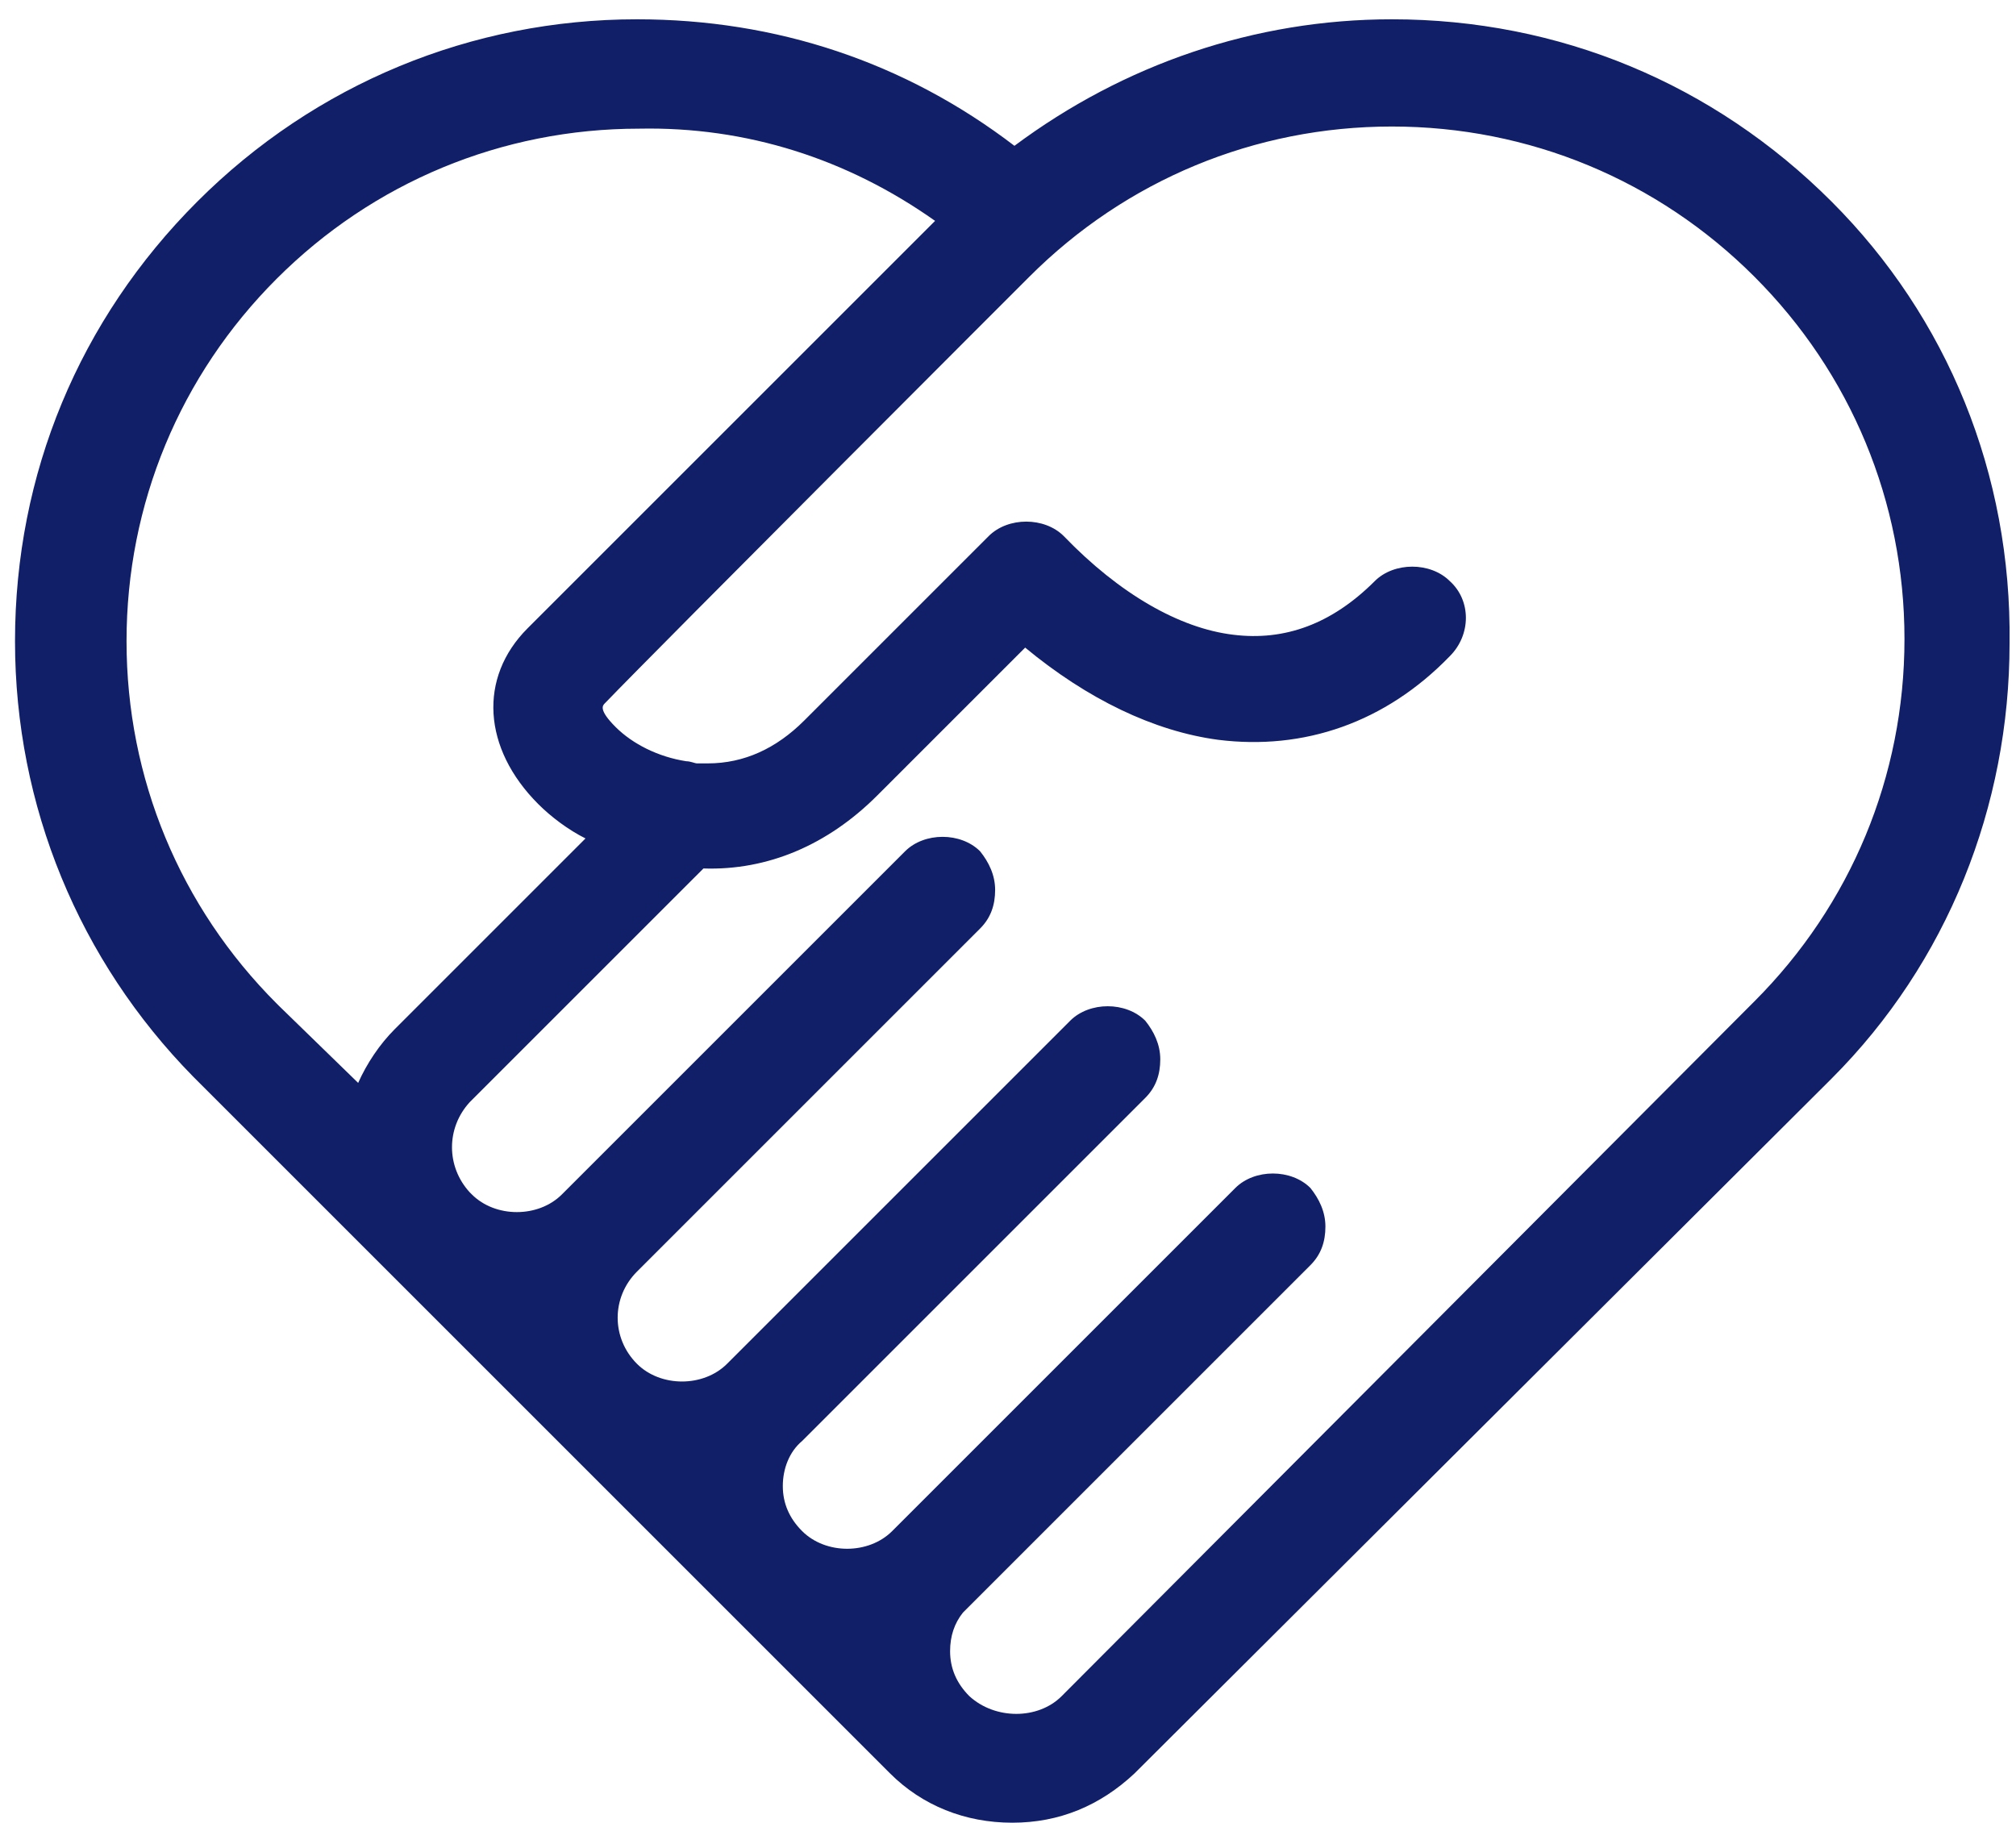
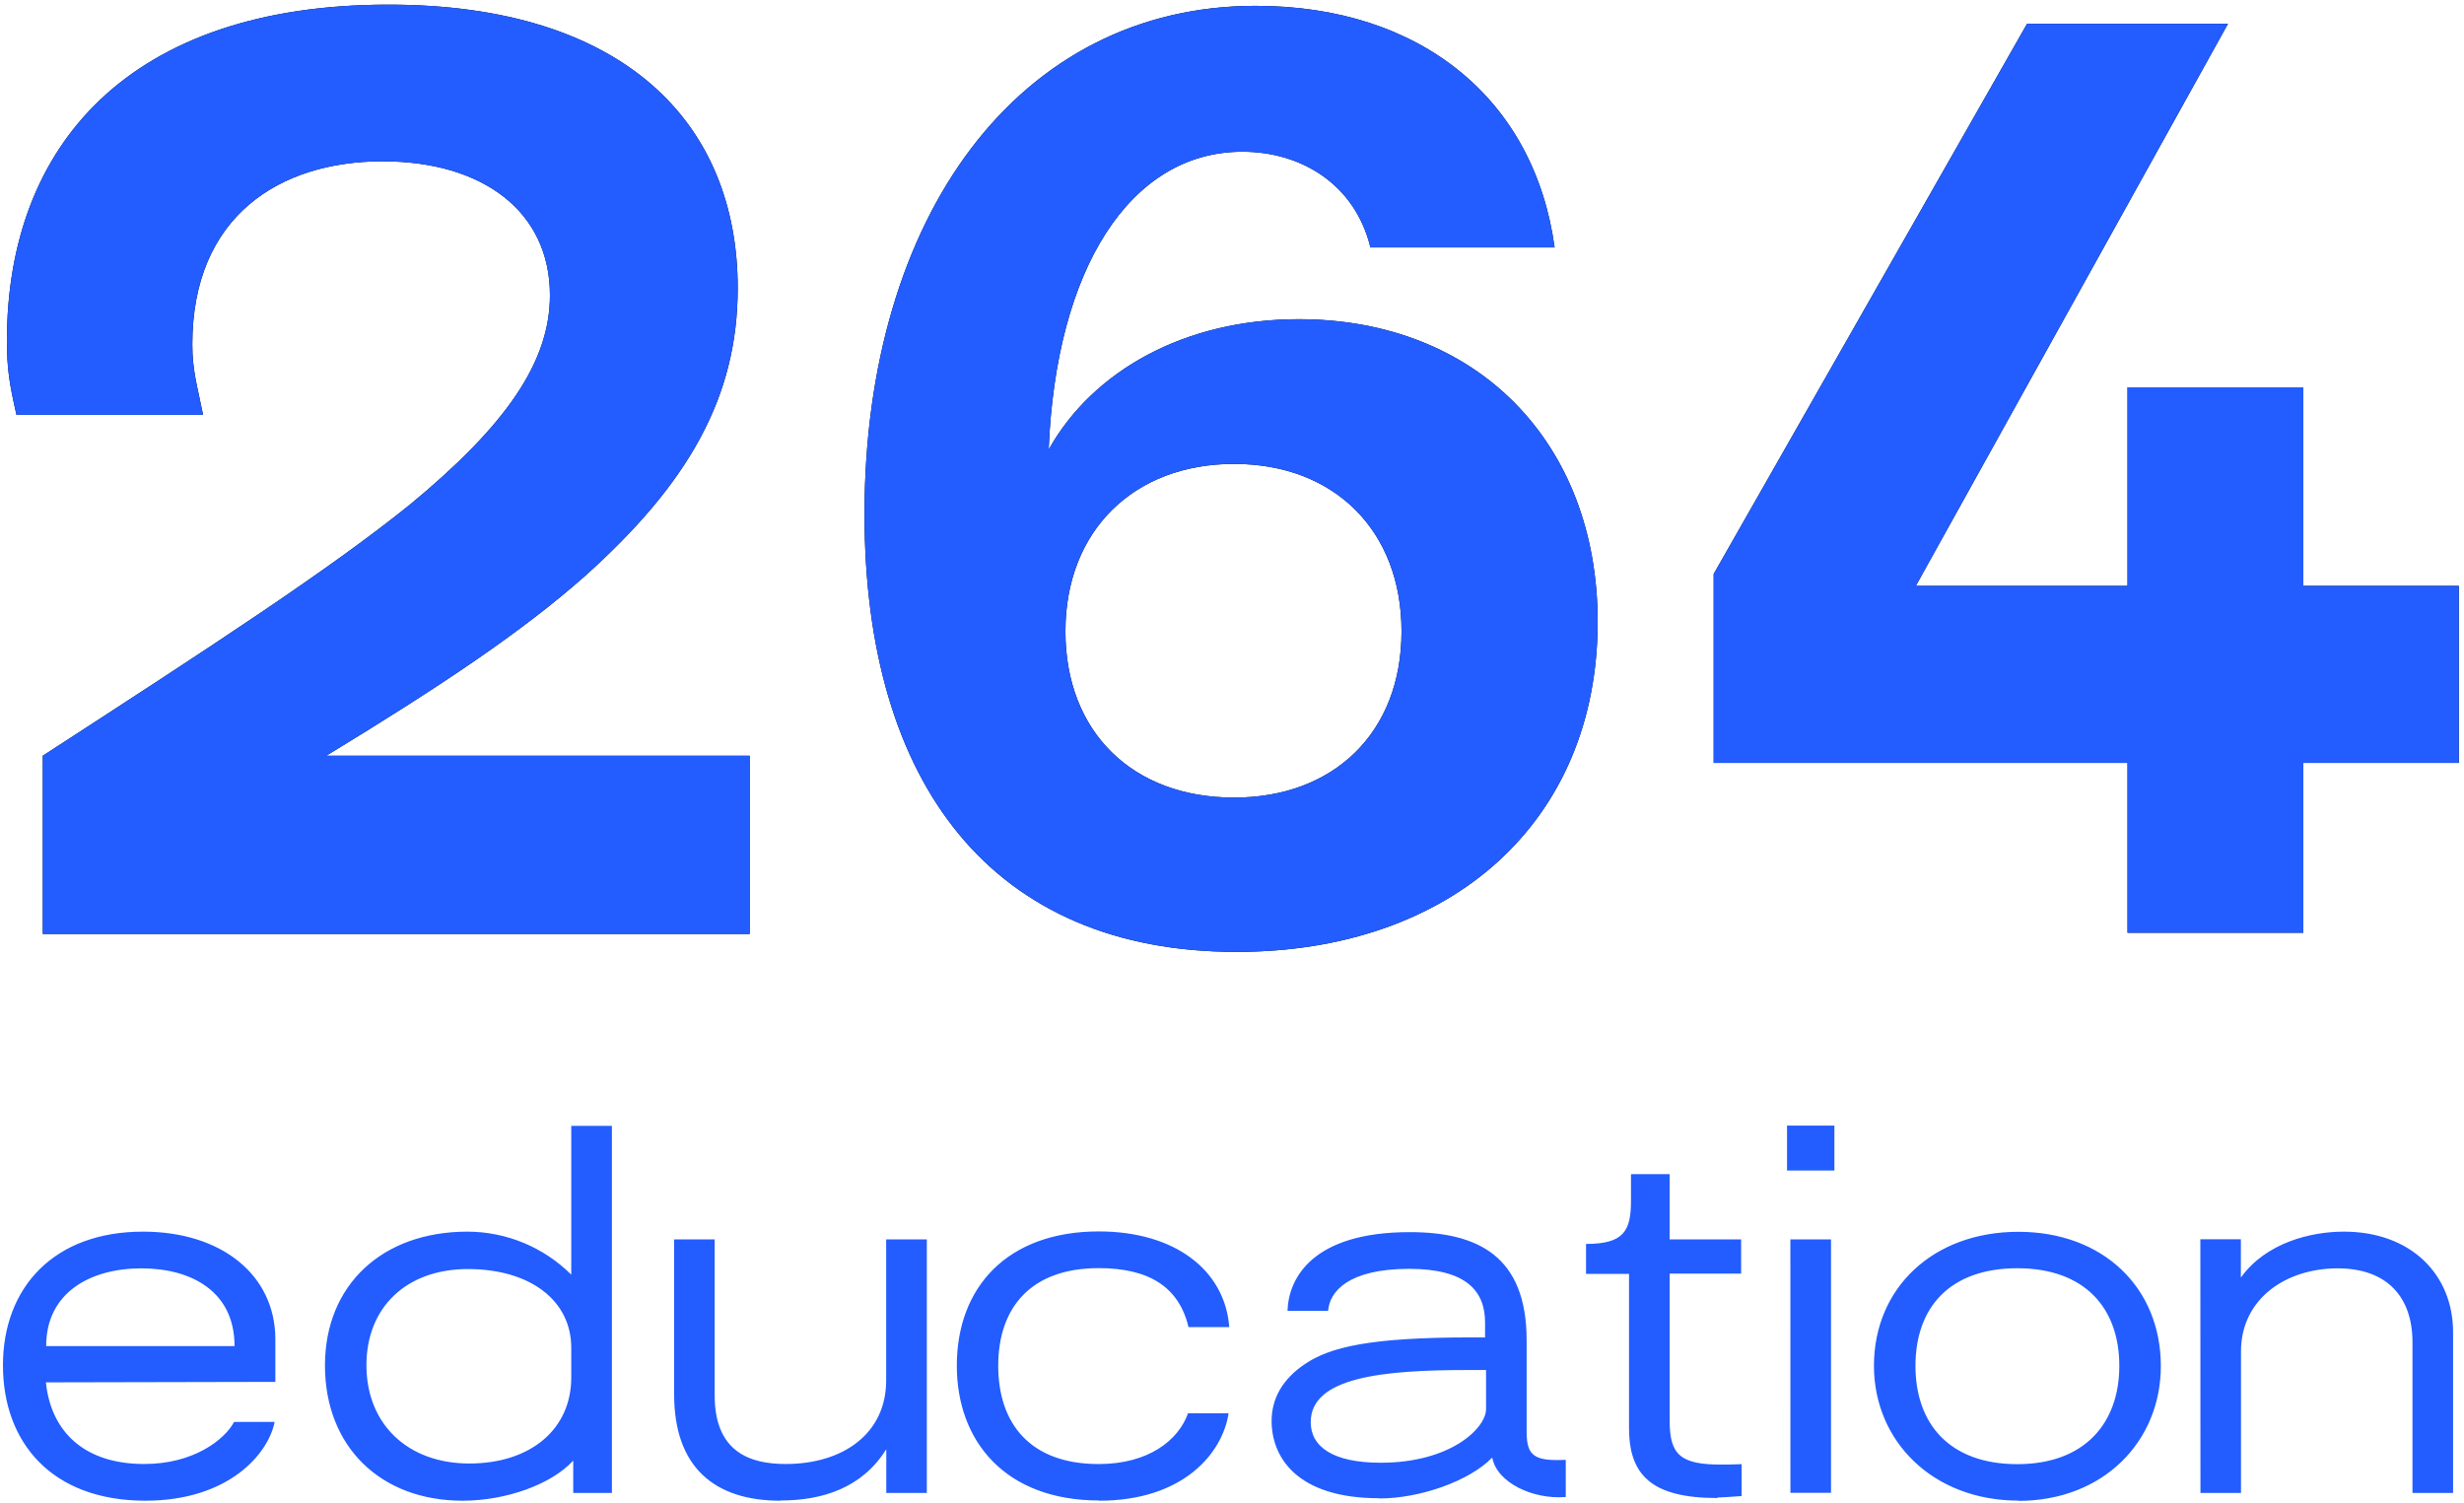
- <svg xmlns="http://www.w3.org/2000/svg" width="94px" height="85px" viewBox="0 0 94 85" version="1.1">
-   <defs />
-   <g id="Page-1" stroke="none" stroke-width="1" fill="none" fill-rule="evenodd">
-     <g id="noun_402957_cc" fill="#111F69">
-       <path d="M85.4,9.4 C79.9,3.9 72.7,0.9 64.9,0.9 C58.5,0.9 52.4,3 47.3,6.8 C42.2,2.9 36.2,0.9 29.7,0.9 C22,0.9 14.7,3.9 9.2,9.4 C3.7,14.9 0.7,22.1 0.7,29.9 C0.7,37.6 3.7,44.8 9,50.2 L41.5,82.7 C43,84.2 45,85 47.2,85 C49.4,85 51.3,84.2 52.9,82.7 L85.3,50.4 L85.4,50.3 C90.8,44.9 93.7,37.6 93.7,30 C93.8,22.1 90.8,14.8 85.4,9.4 L85.4,9.4 Z M45.2,79.1 C44.6,78.5 44.3,77.8 44.3,77 C44.3,76.3 44.5,75.7 44.9,75.2 L45.2,74.9 L61.1,59 C61.6,58.5 61.8,57.9 61.8,57.2 C61.8,56.5 61.5,55.9 61.1,55.4 C60.2,54.5 58.5,54.5 57.6,55.4 L41.6,71.4 C40.5,72.5 38.5,72.5 37.4,71.4 C36.8,70.8 36.5,70.1 36.5,69.3 C36.5,68.5 36.8,67.7 37.4,67.2 L53.4,51.2 C53.9,50.7 54.1,50.1 54.1,49.4 C54.1,48.7 53.8,48.1 53.4,47.6 C52.5,46.7 50.8,46.7 49.9,47.6 L33.9,63.6 C32.8,64.7 30.8,64.7 29.7,63.6 C28.5,62.4 28.5,60.5 29.7,59.3 L45.7,43.3 C46.2,42.8 46.4,42.2 46.4,41.5 C46.4,40.8 46.1,40.2 45.7,39.7 C44.8,38.8 43.1,38.8 42.2,39.7 L26.2,55.7 C25.1,56.8 23.1,56.8 22,55.7 L22,55.7 L21.9,55.6 C20.8,54.4 20.8,52.6 21.9,51.4 L32.8,40.5 C35.8,40.6 38.6,39.4 40.9,37.1 L47.8,30.2 C50.7,32.6 53.8,34.1 56.8,34.5 C60.8,35 64.6,33.7 67.6,30.6 C68.6,29.6 68.6,28 67.6,27.1 C66.7,26.2 65,26.2 64.1,27.1 C62.1,29.1 59.9,29.9 57.5,29.6 C55,29.3 52.2,27.7 49.6,25 C48.7,24.1 47,24.1 46.1,25 L37.5,33.6 C36.2,34.9 34.7,35.6 33,35.6 L32.5,35.6 C32.4,35.6 32.2,35.5 32,35.5 C30.7,35.3 29.5,34.7 28.7,33.9 C27.9,33.1 28.1,32.9 28.2,32.8 C30.9,30 47.9,13 48,12.9 C52.5,8.4 58.5,5.9 64.9,5.9 C71.3,5.9 77.3,8.4 81.8,12.9 C86.3,17.4 88.8,23.4 88.8,29.8 C88.8,36.2 86.3,42.2 81.8,46.7 L49.5,79.1 C48.4,80.2 46.4,80.2 45.2,79.1 L45.2,79.1 Z M43.6,10.3 C40.1,13.8 27,26.9 24.6,29.3 C22.3,31.6 22.5,34.9 25.1,37.5 C25.7,38.1 26.5,38.7 27.3,39.1 L18.4,48 C17.7,48.7 17.1,49.6 16.7,50.5 L13,46.9 L12.9,46.8 C8.4,42.3 5.9,36.3 5.9,29.9 C5.9,23.5 8.4,17.5 12.9,13 C17.4,8.5 23.4,6 29.8,6 L29.8,5 L29.8,6 C34.8,5.9 39.5,7.4 43.6,10.3 L43.6,10.3 Z" id="Shape" />
-     </g>
-   </g>
+ <svg xmlns="http://www.w3.org/2000/svg" width="451" height="275" viewBox="0 0 451 275" fill="none">
+   <path d="M137.217 170.949V138.33H59.72C80.955 125.414 95.623 115.562 107.006 105.492C125.834 88.635 135.028 72.873 135.028 52.732C135.028 22.521 114.231 0.848 71.103 0.848C23.598 0.848 1.268 26.681 1.268 62.365C1.268 67.4 1.706 70.246 3.019 75.938H37.171C36.076 70.465 35.201 67.838 35.201 63.021C35.201 39.597 51.182 29.527 70.009 29.527C88.398 29.527 100.658 38.721 100.658 54.046C100.658 66.305 92.558 77.908 75.044 92.357C60.377 104.178 39.579 117.751 7.836 138.33V170.949H137.217ZM226.318 174.233C265.723 174.233 292.432 150.37 292.432 113.811C292.432 80.973 270.321 58.424 237.702 58.424C216.904 58.424 200.047 67.838 191.947 82.286C193.261 49.23 206.834 27.775 227.412 27.775C238.14 27.775 247.991 33.686 250.837 45.289H284.551C280.829 18.143 260.031 1.067 229.821 1.067C186.474 1.067 158.234 39.597 158.234 94.108C158.234 143.803 181.877 174.233 226.318 174.233ZM225.88 145.992C207.272 145.992 195.012 133.951 195.012 115.562C195.012 97.173 207.491 84.913 225.88 84.913C244.269 84.913 256.529 97.173 256.529 115.562C256.529 134.17 244.05 145.992 225.88 145.992ZM421.594 170.73V139.643H450.054V107.243H421.594V70.903H389.413V107.243H350.664L407.803 4.351H371.024L313.667 105.054V139.643H389.413V170.73H421.594Z" fill="black" />
+   <path d="M137.217 170.949V138.33H59.72C80.955 125.414 95.623 115.562 107.006 105.492C125.834 88.635 135.028 72.873 135.028 52.732C135.028 22.521 114.231 0.848 71.103 0.848C23.598 0.848 1.268 26.681 1.268 62.365C1.268 67.4 1.706 70.246 3.019 75.938H37.171C36.076 70.465 35.201 67.838 35.201 63.021C35.201 39.597 51.182 29.527 70.009 29.527C88.398 29.527 100.658 38.721 100.658 54.046C100.658 66.305 92.558 77.908 75.044 92.357C60.377 104.178 39.579 117.751 7.836 138.33V170.949H137.217ZM226.318 174.233C265.723 174.233 292.432 150.37 292.432 113.811C292.432 80.973 270.321 58.424 237.702 58.424C216.904 58.424 200.047 67.838 191.947 82.286C193.261 49.23 206.834 27.775 227.412 27.775C238.14 27.775 247.991 33.686 250.837 45.289H284.551C280.829 18.143 260.031 1.067 229.821 1.067C186.474 1.067 158.234 39.597 158.234 94.108C158.234 143.803 181.877 174.233 226.318 174.233ZM225.88 145.992C207.272 145.992 195.012 133.951 195.012 115.562C195.012 97.173 207.491 84.913 225.88 84.913C244.269 84.913 256.529 97.173 256.529 115.562C256.529 134.17 244.05 145.992 225.88 145.992ZM421.594 170.73V139.643H450.054V107.243H421.594V70.903H389.413V107.243H350.664L407.803 4.351H371.024L313.667 105.054V139.643H389.413V170.73H421.594Z" fill="#235DFF" />
+   <path d="M402.76 273.27H410.18V247.37C410.18 237.73 418.41 232.16 427.87 232.16C436.97 232.16 441.57 237.46 441.57 245.69V273.27H449V243.83C449 233.31 441.31 225.44 429 225.44C423 225.44 414.76 227.44 410.16 233.84V226.84H402.74L402.76 273.27ZM369.25 268C356.87 268 350.6 260.66 350.6 250C350.6 239.34 356.87 232.14 369.25 232.14C381.63 232.14 387.91 239.48 387.91 250C387.91 260.52 381.54 268 369.25 268ZM369.43 274.72C384.99 274.72 395.51 263.84 395.51 250.05C395.51 235.73 384.99 225.47 369.43 225.47C353.87 225.47 343 235.7 343 250C343 263.79 353.79 274.67 369.44 274.67L369.43 274.72ZM327.71 273.25H335.14V226.86H327.7L327.71 273.25ZM327.09 214.25H335.76V206.03H327.09V214.25ZM314.36 274.11C314.63 274.11 316.36 274.02 318.78 273.84V268C316.92 268.08 315.78 268.08 315.07 268.08C307.64 268.08 305.61 266.32 305.61 260.13V233.13H318.69V226.86H305.6V214.92H298.53V219.69C298.53 225.26 297.29 227.69 290.3 227.69V233.17H298.17V261.38C298.17 269.95 302.24 274.2 314.35 274.2L314.36 274.11ZM252.73 267.74C243.98 267.74 239.91 264.82 239.91 260.31C239.91 252.09 253.08 250.77 268.64 250.77H272V257.93C272 261.38 265.55 267.74 252.73 267.74ZM252.46 274.28C259.89 274.28 268.91 271.1 273.06 266.86H273.15C274.03 271.45 280.67 274.46 286.41 274.02H286.59V267.21C280.84 267.48 279.43 266.5 279.43 262.08V245.33C279.43 229.86 270.43 225.53 258.03 225.53C240.26 225.53 235.84 233.93 235.66 239.94H243.09C243.36 236.4 246.8 232.25 257.94 232.25C268.38 232.25 271.82 236.32 271.82 242.06V244.8H269.08C250.78 244.8 243.44 246.57 238.85 249.67C234.78 252.41 232.75 255.94 232.75 260.1C232.75 266.55 237.17 274.24 252.46 274.24V274.28ZM201.19 274.69C216.48 274.69 223.73 266.11 224.88 258.69H217.45C215.69 263.64 210.2 267.98 201.1 267.98C188.54 267.98 182.71 260.55 182.71 249.98C182.71 239.41 188.63 232.12 201.1 232.12C210.2 232.12 215.77 235.48 217.54 242.91H225C224.2 232.39 214.92 225.4 201.13 225.4C184.42 225.4 175.13 235.57 175.13 249.98C175.13 263.77 183.97 274.65 201.21 274.65L201.19 274.69ZM142.86 274.65C150.55 274.65 157.8 272.35 162.22 265.27V273.27H169.64V226.86H162.2V252.67C162.2 262.4 154.33 267.97 143.81 267.97C137.35 267.97 130.81 265.84 130.81 255.41V226.86H123.39V255.24C123.39 268.5 130.72 274.69 142.84 274.69L142.86 274.65ZM104.56 252.14C104.56 261.6 97.13 267.88 85.9 267.88C74.67 267.88 67.07 260.72 67.07 249.88C67.07 239.27 74.41 232.29 85.64 232.29C97.04 232.29 104.56 238.04 104.56 246.7V252.14ZM104.56 206.08V233.31C99.513 228.283 92.684 225.454 85.56 225.44C69.91 225.44 59.48 235.25 59.48 249.93C59.48 264.78 69.64 274.69 84.67 274.69C92.67 274.69 100.94 271.69 104.92 267.35V273.27H112V206.08H104.56ZM8.45 246.39C8.45 236.49 16.68 232.16 25.87 232.16C35.06 232.16 42.93 236.4 42.93 246.39H8.45ZM26.58 274.69C41.87 274.69 49.12 266.11 50.27 260.27H42.85C41.08 263.55 35.42 267.97 26.4 267.97C15.4 267.97 9.34 262.04 8.4 253.03L50.4 252.94V245.16C50.4 233.4 40.59 225.44 26.18 225.44C9.91 225.44 0.54 235.61 0.54 249.93C0.54 263.93 9.38 274.69 26.62 274.69" fill="#235DFF" />
</svg>
